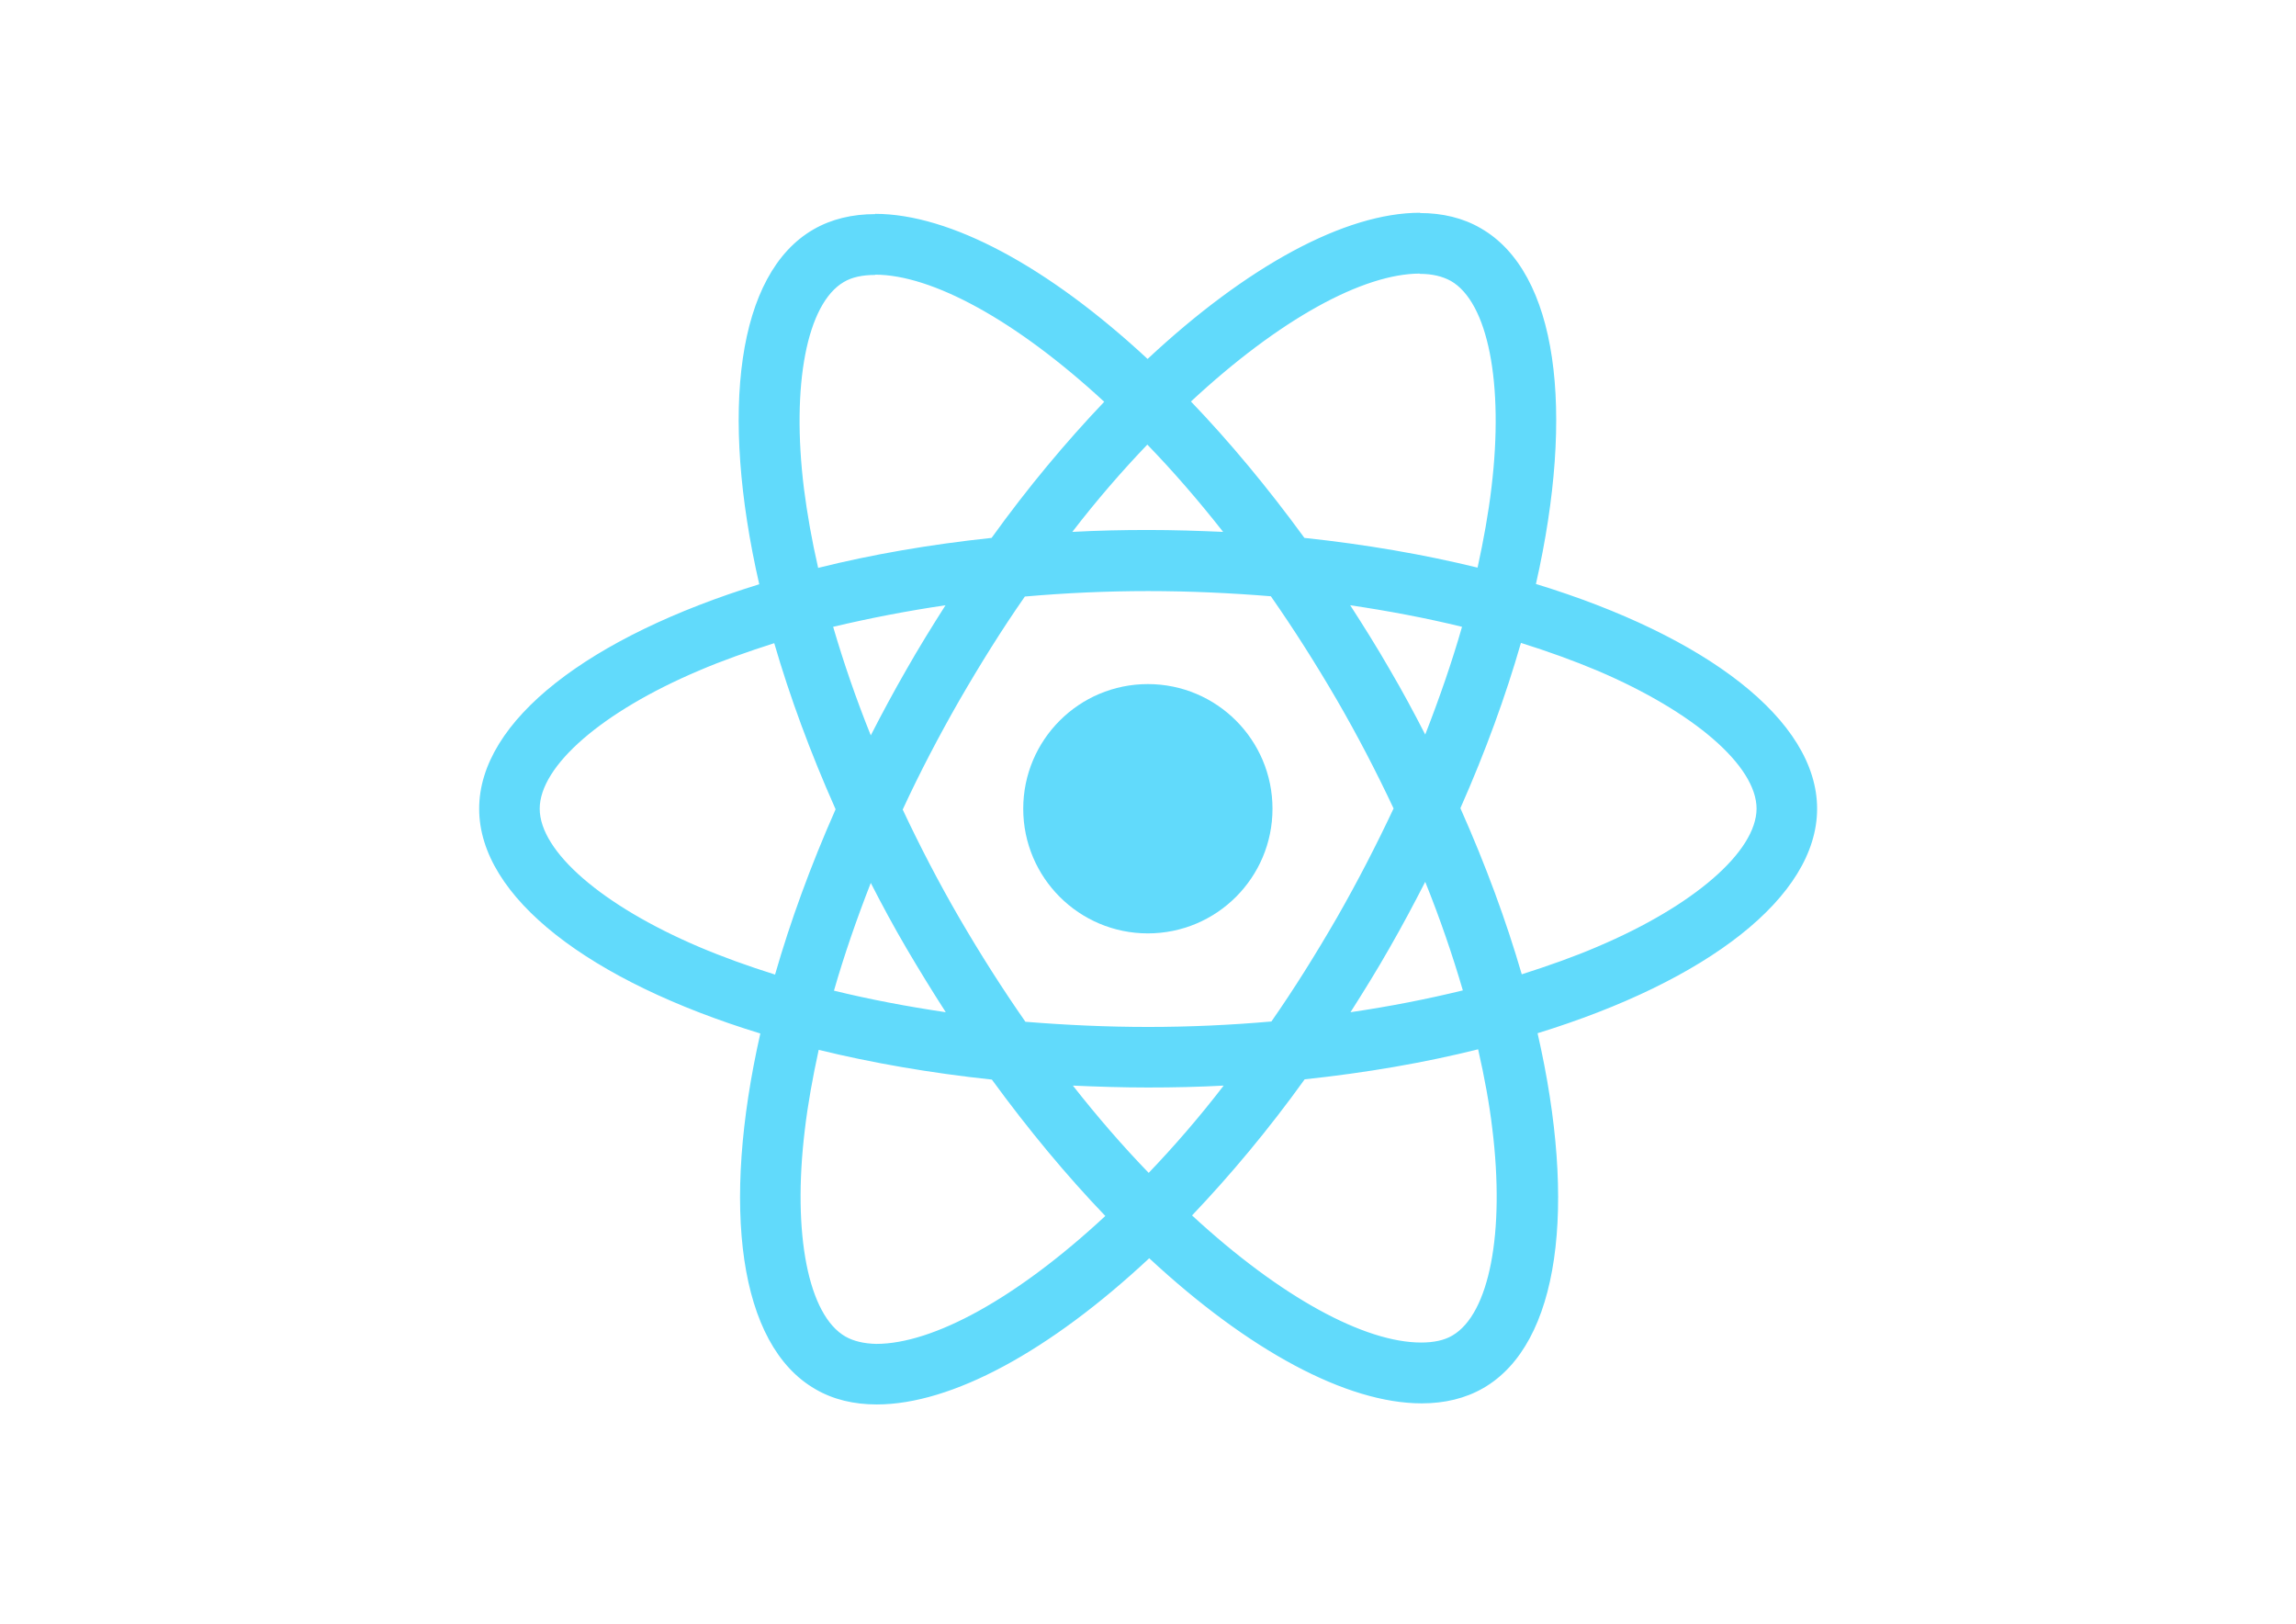
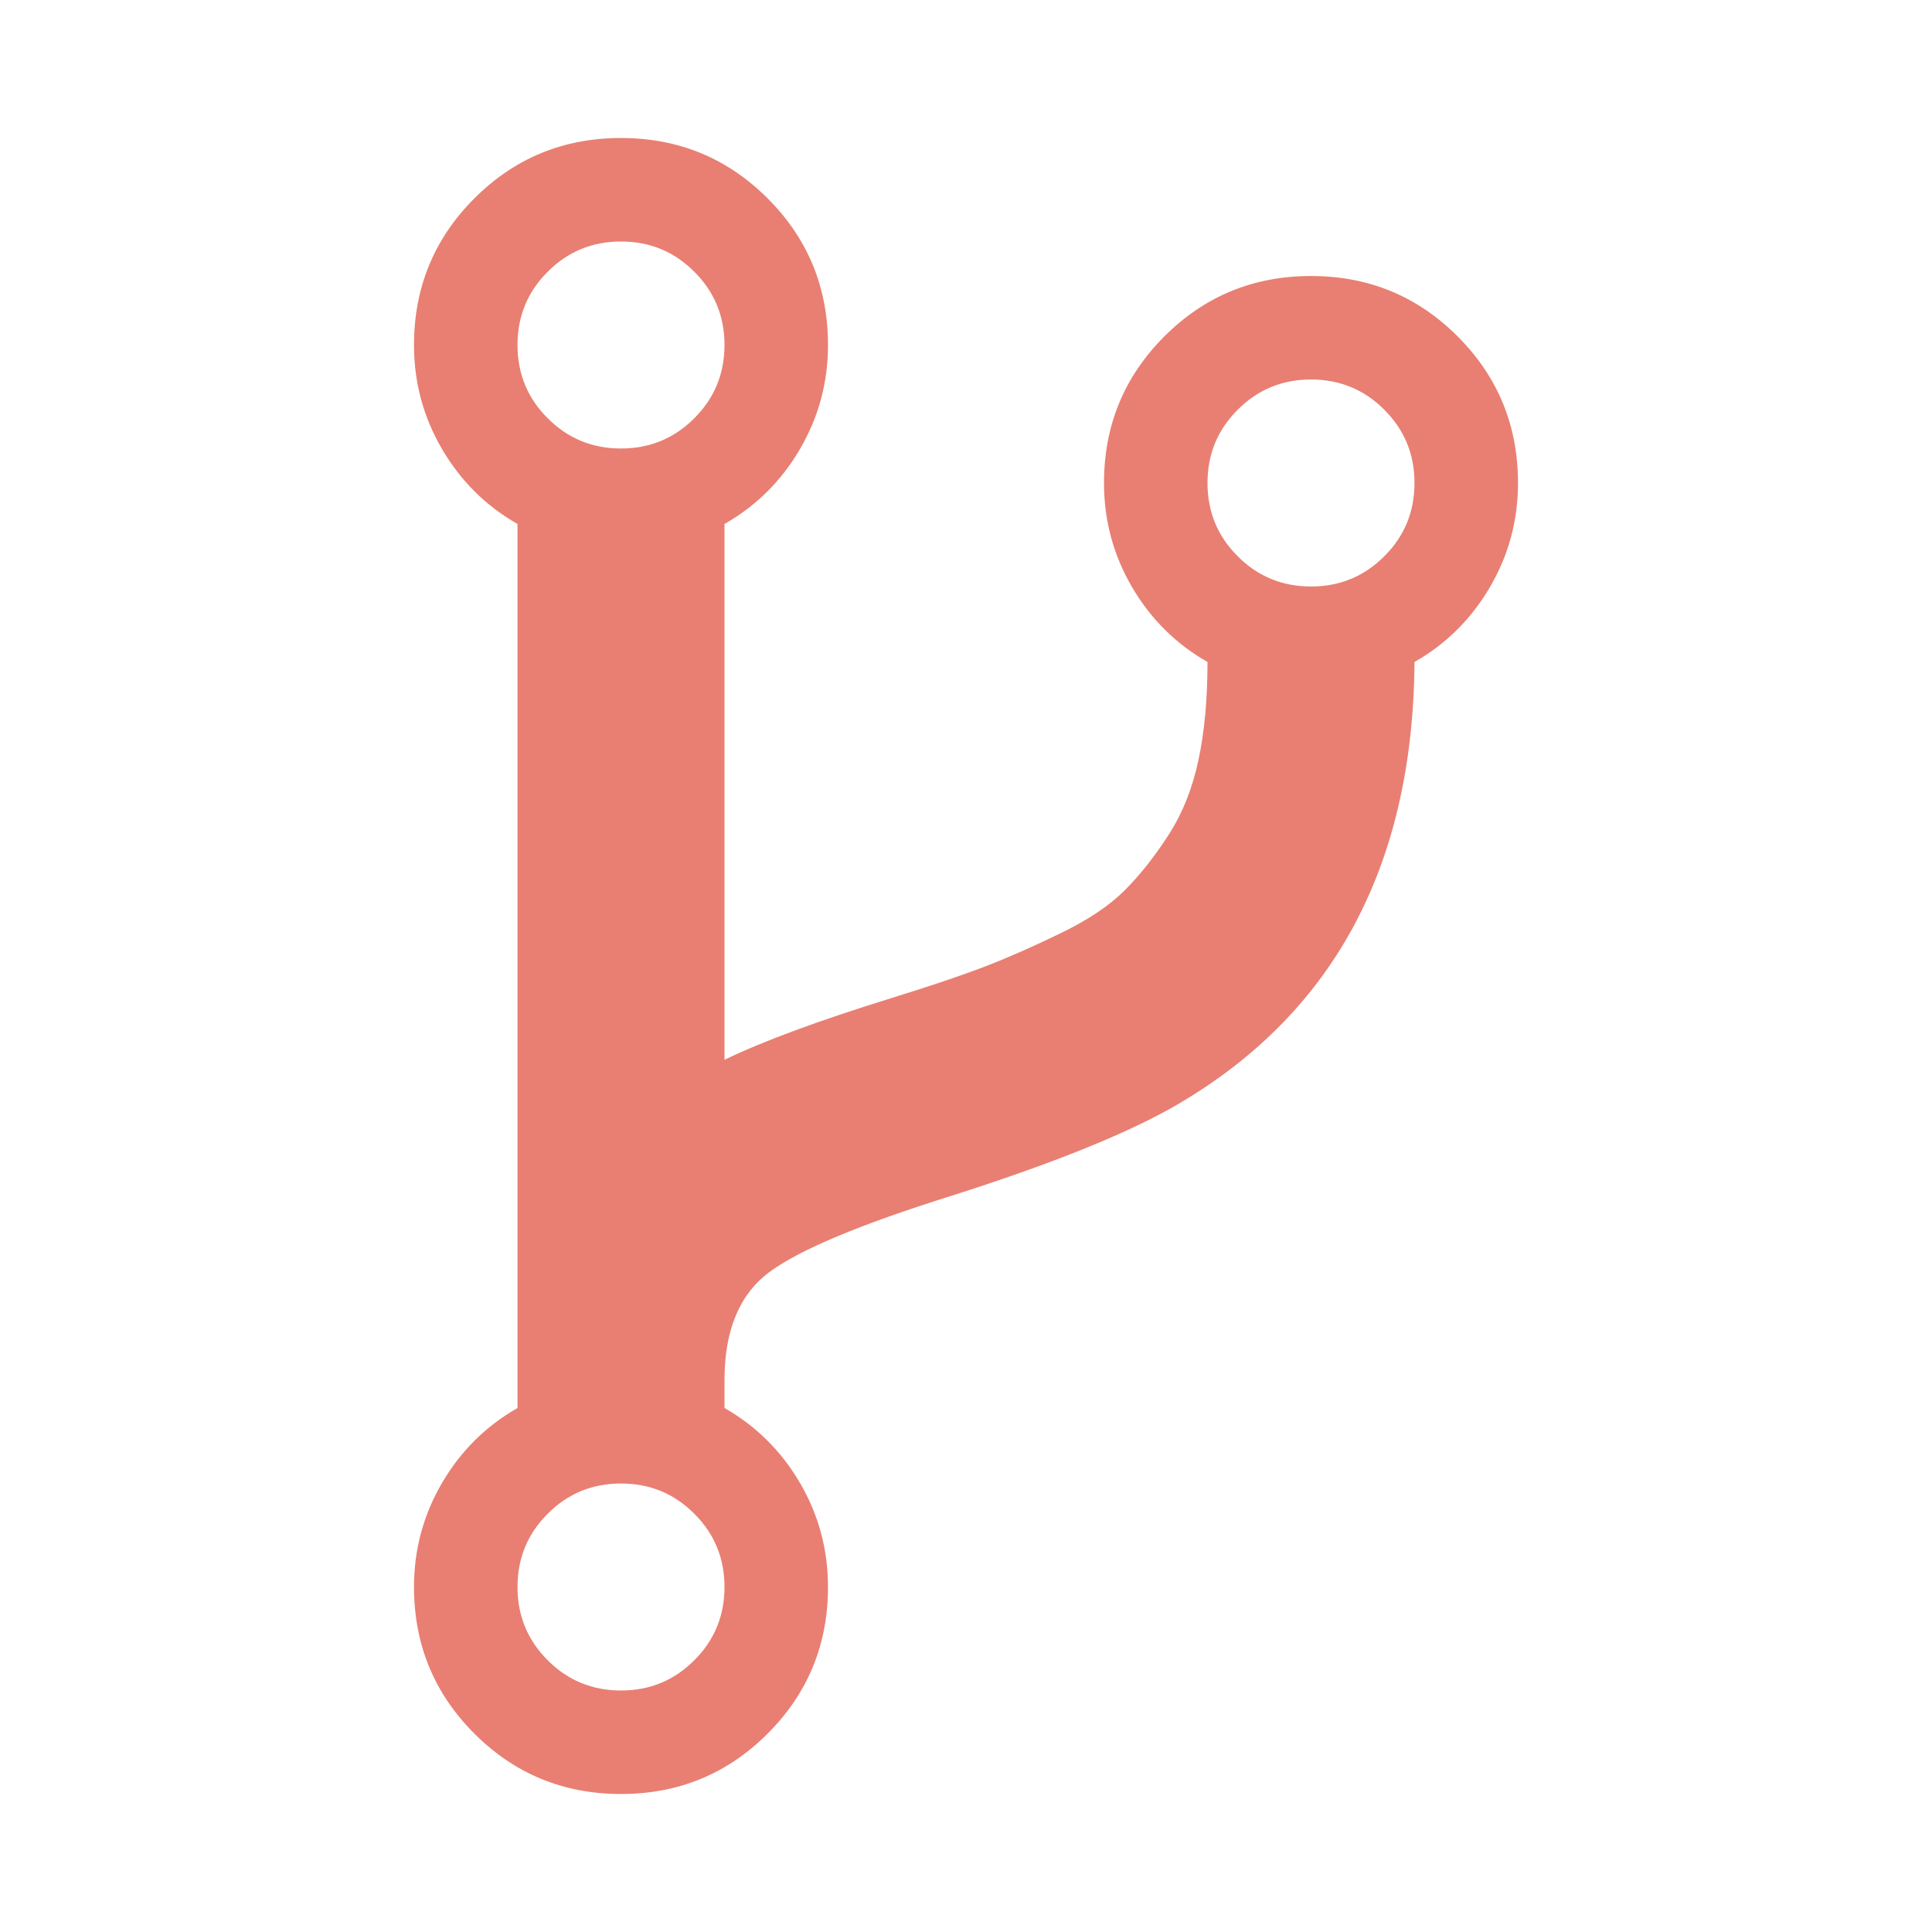
- <svg xmlns="http://www.w3.org/2000/svg" viewBox="0 0 841.9 595.3">
-   <g fill="#61DAFB">
-     <path d="M666.3 296.5c0-32.5-40.7-63.3-103.1-82.4 14.4-63.6 8-114.2-20.2-130.4-6.5-3.8-14.1-5.6-22.4-5.6v22.3c4.6 0 8.3.9 11.4 2.6 13.6 7.8 19.5 37.5 14.9 75.7-1.1 9.4-2.9 19.3-5.1 29.4-19.6-4.8-41-8.5-63.5-10.9-13.5-18.5-27.5-35.3-41.6-50 32.6-30.3 63.2-46.9 84-46.9V78c-27.5 0-63.5 19.6-99.9 53.6-36.4-33.8-72.4-53.2-99.9-53.2v22.3c20.7 0 51.4 16.5 84 46.6-14 14.7-28 31.4-41.3 49.9-22.6 2.4-44 6.1-63.6 11-2.3-10-4-19.7-5.2-29-4.7-38.2 1.1-67.9 14.6-75.8 3-1.8 6.9-2.6 11.5-2.6V78.5c-8.4 0-16 1.8-22.6 5.6-28.1 16.2-34.4 66.7-19.9 130.1-62.2 19.2-102.7 49.9-102.7 82.3 0 32.5 40.7 63.3 103.1 82.4-14.4 63.6-8 114.2 20.2 130.4 6.5 3.8 14.1 5.6 22.5 5.6 27.5 0 63.5-19.6 99.9-53.6 36.4 33.8 72.4 53.2 99.9 53.2 8.4 0 16-1.8 22.6-5.6 28.1-16.2 34.4-66.7 19.9-130.1 62-19.1 102.5-49.9 102.5-82.3zm-130.2-66.7c-3.7 12.9-8.3 26.2-13.5 39.5-4.1-8-8.4-16-13.1-24-4.6-8-9.5-15.8-14.4-23.4 14.2 2.1 27.9 4.7 41 7.9zm-45.8 106.5c-7.8 13.5-15.8 26.3-24.1 38.2-14.9 1.3-30 2-45.2 2-15.1 0-30.2-.7-45-1.9-8.3-11.9-16.4-24.6-24.2-38-7.6-13.1-14.5-26.4-20.8-39.8 6.2-13.4 13.2-26.8 20.7-39.9 7.8-13.5 15.8-26.3 24.1-38.2 14.9-1.3 30-2 45.2-2 15.1 0 30.2.7 45 1.9 8.3 11.9 16.4 24.6 24.2 38 7.6 13.1 14.5 26.4 20.8 39.8-6.3 13.4-13.2 26.8-20.7 39.9zm32.3-13c5.4 13.4 10 26.8 13.8 39.8-13.1 3.2-26.9 5.9-41.2 8 4.9-7.7 9.8-15.6 14.4-23.7 4.6-8 8.9-16.1 13-24.1zM421.2 430c-9.3-9.6-18.6-20.3-27.8-32 9 .4 18.2.7 27.5.7 9.4 0 18.7-.2 27.8-.7-9 11.7-18.3 22.4-27.5 32zm-74.4-58.9c-14.2-2.1-27.9-4.7-41-7.9 3.7-12.9 8.3-26.2 13.5-39.5 4.1 8 8.4 16 13.1 24 4.7 8 9.5 15.8 14.4 23.4zM420.7 163c9.3 9.6 18.6 20.3 27.8 32-9-.4-18.2-.7-27.5-.7-9.4 0-18.7.2-27.8.7 9-11.7 18.3-22.4 27.5-32zm-74 58.9c-4.9 7.7-9.8 15.6-14.4 23.7-4.6 8-8.9 16-13 24-5.4-13.4-10-26.8-13.8-39.8 13.1-3.1 26.9-5.8 41.2-7.9zm-90.5 125.2c-35.4-15.1-58.3-34.9-58.3-50.6 0-15.7 22.9-35.6 58.3-50.6 8.6-3.7 18-7 27.7-10.1 5.7 19.6 13.2 40 22.5 60.9-9.2 20.8-16.6 41.1-22.2 60.6-9.9-3.1-19.3-6.5-28-10.2zM310 490c-13.6-7.8-19.5-37.5-14.9-75.7 1.1-9.4 2.9-19.3 5.1-29.4 19.6 4.8 41 8.5 63.5 10.9 13.5 18.5 27.5 35.3 41.6 50-32.6 30.3-63.2 46.9-84 46.9-4.5-.1-8.3-1-11.3-2.7zm237.2-76.2c4.7 38.2-1.1 67.9-14.6 75.8-3 1.8-6.9 2.6-11.5 2.6-20.7 0-51.4-16.5-84-46.6 14-14.7 28-31.4 41.3-49.9 22.6-2.4 44-6.1 63.6-11 2.3 10.1 4.1 19.8 5.2 29.1zm38.5-66.7c-8.6 3.7-18 7-27.7 10.1-5.7-19.6-13.2-40-22.5-60.9 9.2-20.8 16.6-41.1 22.2-60.6 9.9 3.1 19.3 6.5 28.1 10.2 35.4 15.1 58.3 34.9 58.3 50.6-.1 15.7-23 35.6-58.4 50.6zM320.8 78.4z" />
-     <circle cx="420.9" cy="296.5" r="45.7" />
-     <path d="M520.5 78.1z" />
-   </g>
+ <svg xmlns="http://www.w3.org/2000/svg" width="28" height="28" viewBox="0 0 28 28" fill="none">
+   <path d="M10.5 23C10.5 22.583 10.354 22.229 10.062 21.938C9.771 21.646 9.417 21.5 9 21.5C8.583 21.5 8.229 21.646 7.938 21.938C7.646 22.229 7.5 22.583 7.5 23C7.5 23.417 7.646 23.771 7.938 24.062C8.229 24.354 8.583 24.5 9 24.5C9.417 24.5 9.771 24.354 10.062 24.062C10.354 23.771 10.5 23.417 10.5 23ZM10.5 5C10.5 4.583 10.354 4.229 10.062 3.938C9.771 3.646 9.417 3.5 9 3.5C8.583 3.5 8.229 3.646 7.938 3.938C7.646 4.229 7.5 4.583 7.5 5C7.5 5.417 7.646 5.771 7.938 6.062C8.229 6.354 8.583 6.5 9 6.5C9.417 6.5 9.771 6.354 10.062 6.062C10.354 5.771 10.5 5.417 10.5 5ZM20.5 7C20.5 6.583 20.354 6.229 20.062 5.938C19.771 5.646 19.417 5.5 19 5.5C18.583 5.5 18.229 5.646 17.938 5.938C17.646 6.229 17.5 6.583 17.5 7C17.5 7.417 17.646 7.771 17.938 8.062C18.229 8.354 18.583 8.5 19 8.5C19.417 8.5 19.771 8.354 20.062 8.062C20.354 7.771 20.5 7.417 20.5 7ZM22 7C22 7.542 21.865 8.044 21.594 8.508C21.323 8.971 20.958 9.333 20.5 9.594C20.479 12.583 19.302 14.74 16.969 16.062C16.26 16.458 15.203 16.88 13.797 17.328C12.463 17.745 11.581 18.115 11.148 18.438C10.716 18.76 10.5 19.281 10.5 20V20.406C10.958 20.667 11.323 21.029 11.594 21.492C11.865 21.956 12 22.458 12 23C12 23.833 11.708 24.542 11.125 25.125C10.542 25.708 9.833 26 9 26C8.167 26 7.458 25.708 6.875 25.125C6.292 24.542 6 23.833 6 23C6 22.458 6.135 21.956 6.406 21.492C6.677 21.029 7.042 20.667 7.5 20.406V7.594C7.042 7.333 6.677 6.971 6.406 6.508C6.135 6.044 6 5.542 6 5C6 4.167 6.292 3.458 6.875 2.875C7.458 2.292 8.167 2 9 2C9.833 2 10.542 2.292 11.125 2.875C11.708 3.458 12 4.167 12 5C12 5.542 11.865 6.044 11.594 6.508C11.323 6.971 10.958 7.333 10.5 7.594V15.359C11.062 15.088 11.865 14.792 12.906 14.469C13.479 14.292 13.935 14.138 14.273 14.008C14.612 13.878 14.979 13.716 15.375 13.523C15.771 13.331 16.078 13.125 16.297 12.906C16.516 12.688 16.727 12.422 16.93 12.109C17.133 11.797 17.279 11.435 17.367 11.023C17.456 10.612 17.5 10.135 17.5 9.594C17.042 9.333 16.677 8.971 16.406 8.508C16.135 8.044 16 7.542 16 7C16 6.167 16.292 5.458 16.875 4.875C17.458 4.292 18.167 4 19 4C19.833 4 20.542 4.292 21.125 4.875C21.708 5.458 22 6.167 22 7Z" fill="#E87F72" />
</svg>
